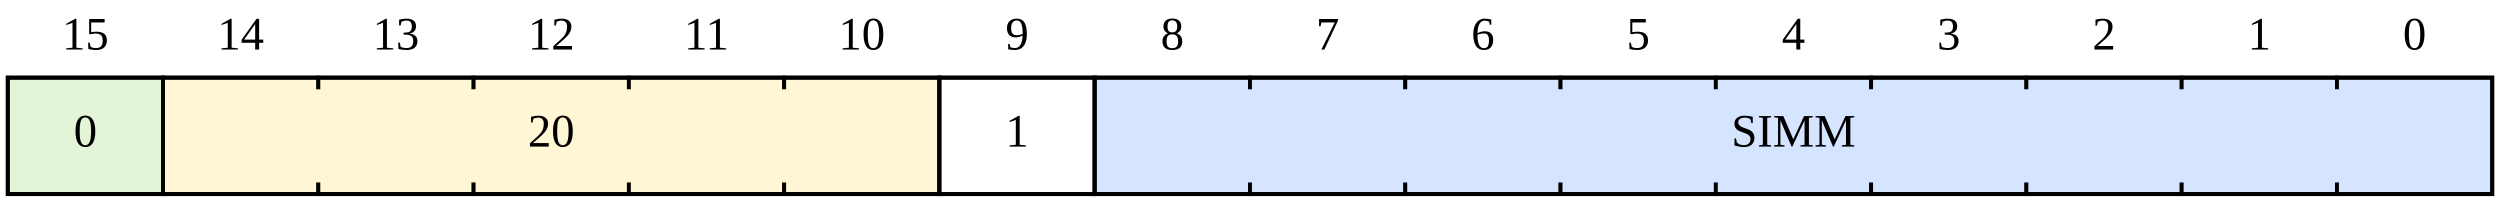
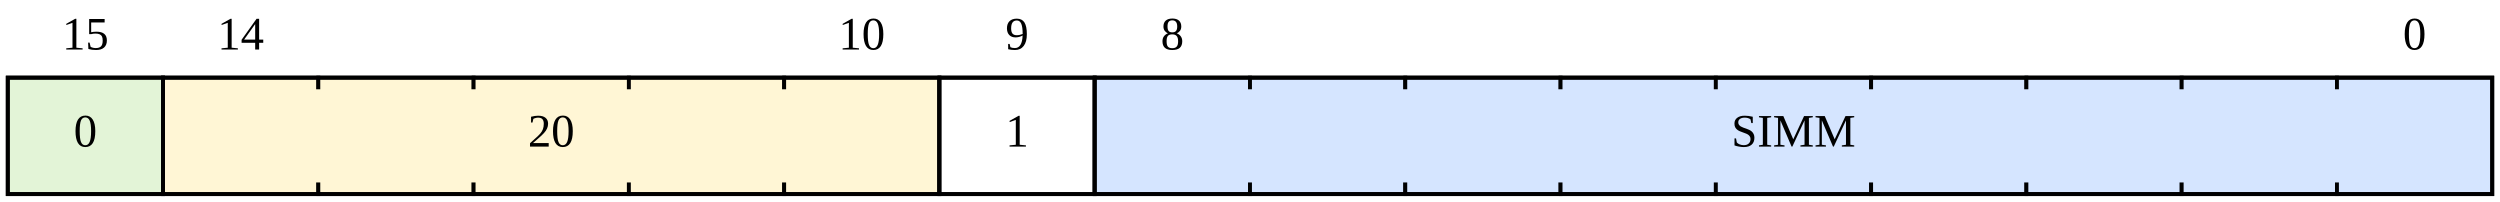
<svg xmlns="http://www.w3.org/2000/svg" version="1.1" width="644" height="52">
  <rect x="0" y="0" width="644" height="52" stroke="white" fill="white" />
  <text x="22.0" y="10.0" fill="black" text-anchor="middle" dominant-baseline="middle">15</text>
  <text x="62.0" y="10.0" fill="black" text-anchor="middle" dominant-baseline="middle">14</text>
-   <text x="102.0" y="10.0" fill="black" text-anchor="middle" dominant-baseline="middle">13</text>
-   <text x="142.0" y="10.0" fill="black" text-anchor="middle" dominant-baseline="middle">12</text>
-   <text x="182.0" y="10.0" fill="black" text-anchor="middle" dominant-baseline="middle">11</text>
  <text x="222.0" y="10.0" fill="black" text-anchor="middle" dominant-baseline="middle">10</text>
  <text x="262.0" y="10.0" fill="black" text-anchor="middle" dominant-baseline="middle">9</text>
  <text x="302.0" y="10.0" fill="black" text-anchor="middle" dominant-baseline="middle">8</text>
-   <text x="342.0" y="10.0" fill="black" text-anchor="middle" dominant-baseline="middle">7</text>
-   <text x="382.0" y="10.0" fill="black" text-anchor="middle" dominant-baseline="middle">6</text>
-   <text x="422.0" y="10.0" fill="black" text-anchor="middle" dominant-baseline="middle">5</text>
-   <text x="462.0" y="10.0" fill="black" text-anchor="middle" dominant-baseline="middle">4</text>
-   <text x="502.0" y="10.0" fill="black" text-anchor="middle" dominant-baseline="middle">3</text>
-   <text x="542.0" y="10.0" fill="black" text-anchor="middle" dominant-baseline="middle">2</text>
-   <text x="582.0" y="10.0" fill="black" text-anchor="middle" dominant-baseline="middle">1</text>
  <text x="622.0" y="10.0" fill="black" text-anchor="middle" dominant-baseline="middle">0</text>
  <rect x="2" y="20" width="40" height="30" stroke="black" fill="#e3f4d7" />
  <rect x="2" y="20" width="40" height="30" stroke="black" fill="none" />
  <text x="22.0" y="35.0" fill="black" text-anchor="middle" dominant-baseline="middle">0</text>
  <rect x="42" y="20" width="40" height="30" stroke="black" fill="#fff6d5" />
  <rect x="82" y="20" width="40" height="30" stroke="black" fill="#fff6d5" />
  <rect x="122" y="20" width="40" height="30" stroke="black" fill="#fff6d5" />
  <rect x="162" y="20" width="40" height="30" stroke="black" fill="#fff6d5" />
  <rect x="202" y="20" width="40" height="30" stroke="black" fill="#fff6d5" />
  <rect x="45" y="23" width="194" height="24" stroke="none" fill="#fff6d5" />
  <rect x="42" y="20" width="200" height="30" stroke="black" fill="none" />
  <text x="142.0" y="35.0" fill="black" text-anchor="middle" dominant-baseline="middle">20</text>
  <rect x="242" y="20" width="40" height="30" stroke="black" fill="white" />
  <rect x="242" y="20" width="40" height="30" stroke="black" fill="none" />
  <text x="262.0" y="35.0" fill="black" text-anchor="middle" dominant-baseline="middle">1</text>
  <rect x="282" y="20" width="40" height="30" stroke="black" fill="#d5e5ff" />
  <rect x="322" y="20" width="40" height="30" stroke="black" fill="#d5e5ff" />
  <rect x="362" y="20" width="40" height="30" stroke="black" fill="#d5e5ff" />
  <rect x="402" y="20" width="40" height="30" stroke="black" fill="#d5e5ff" />
  <rect x="442" y="20" width="40" height="30" stroke="black" fill="#d5e5ff" />
  <rect x="482" y="20" width="40" height="30" stroke="black" fill="#d5e5ff" />
  <rect x="522" y="20" width="40" height="30" stroke="black" fill="#d5e5ff" />
  <rect x="562" y="20" width="40" height="30" stroke="black" fill="#d5e5ff" />
  <rect x="602" y="20" width="40" height="30" stroke="black" fill="#d5e5ff" />
  <rect x="285" y="23" width="354" height="24" stroke="none" fill="#d5e5ff" />
  <rect x="282" y="20" width="360" height="30" stroke="black" fill="none" />
  <text x="462.0" y="35.0" fill="black" text-anchor="middle" dominant-baseline="middle">SIMM</text>
</svg>
